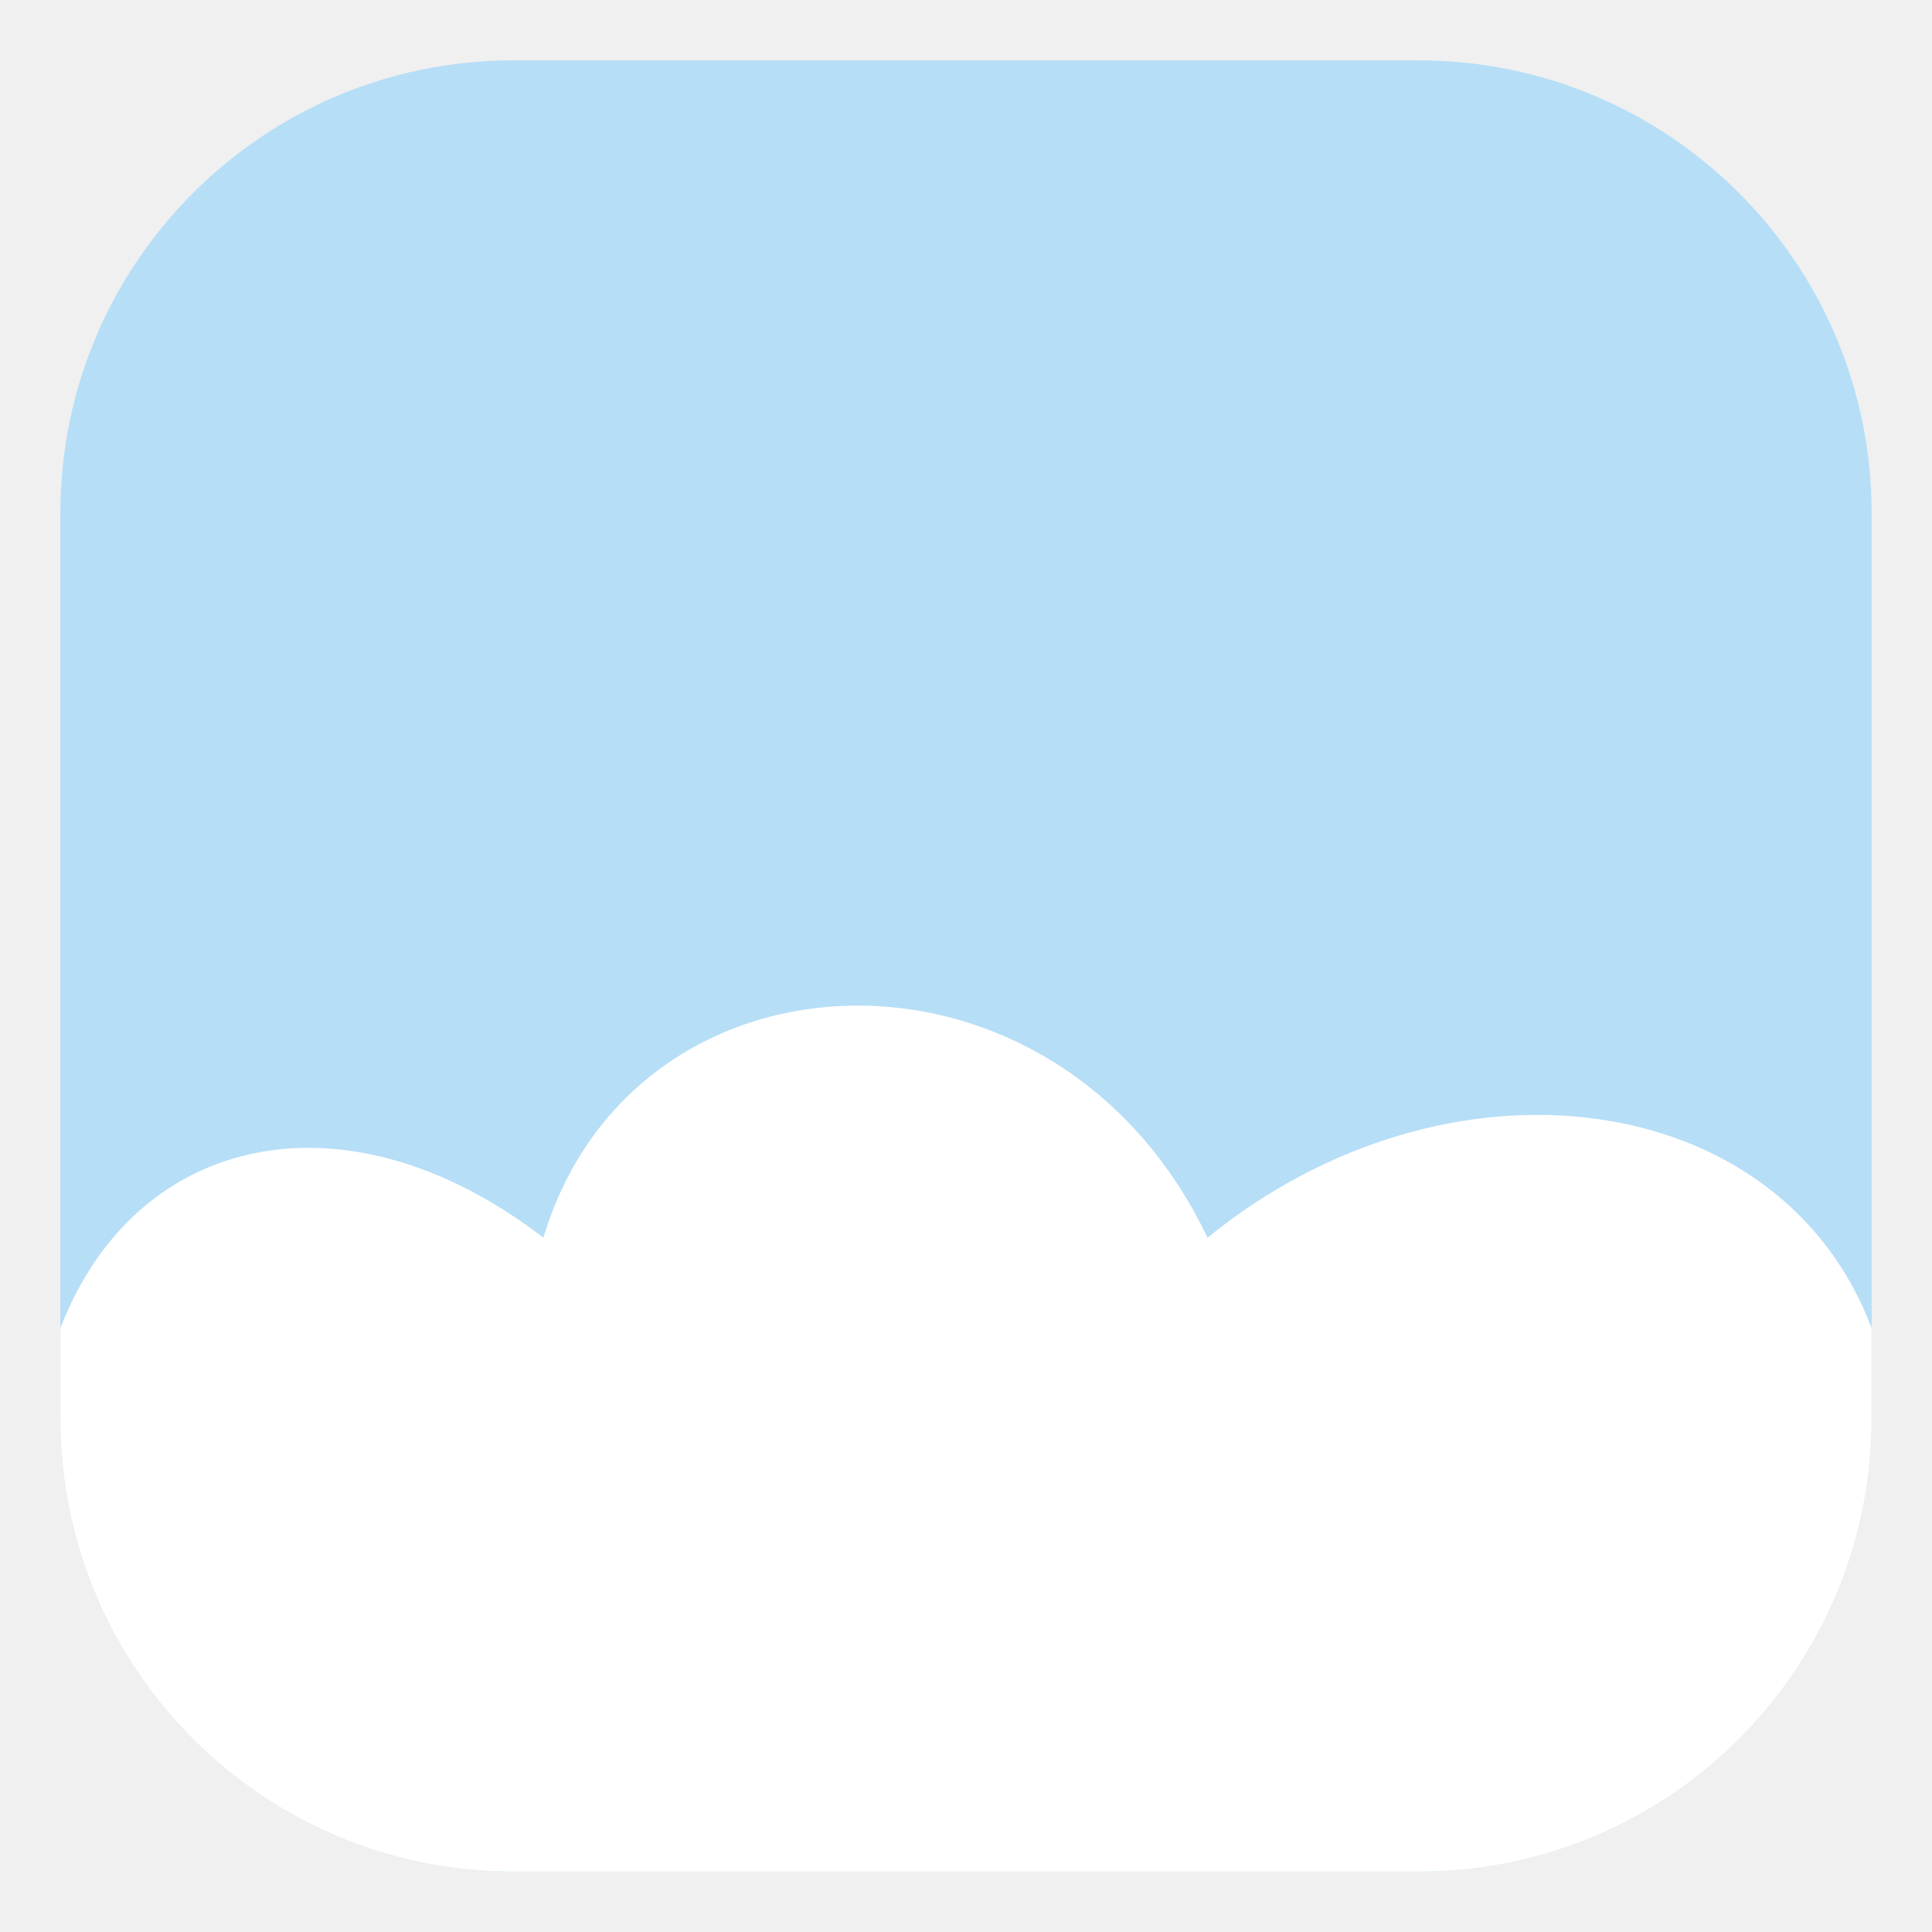
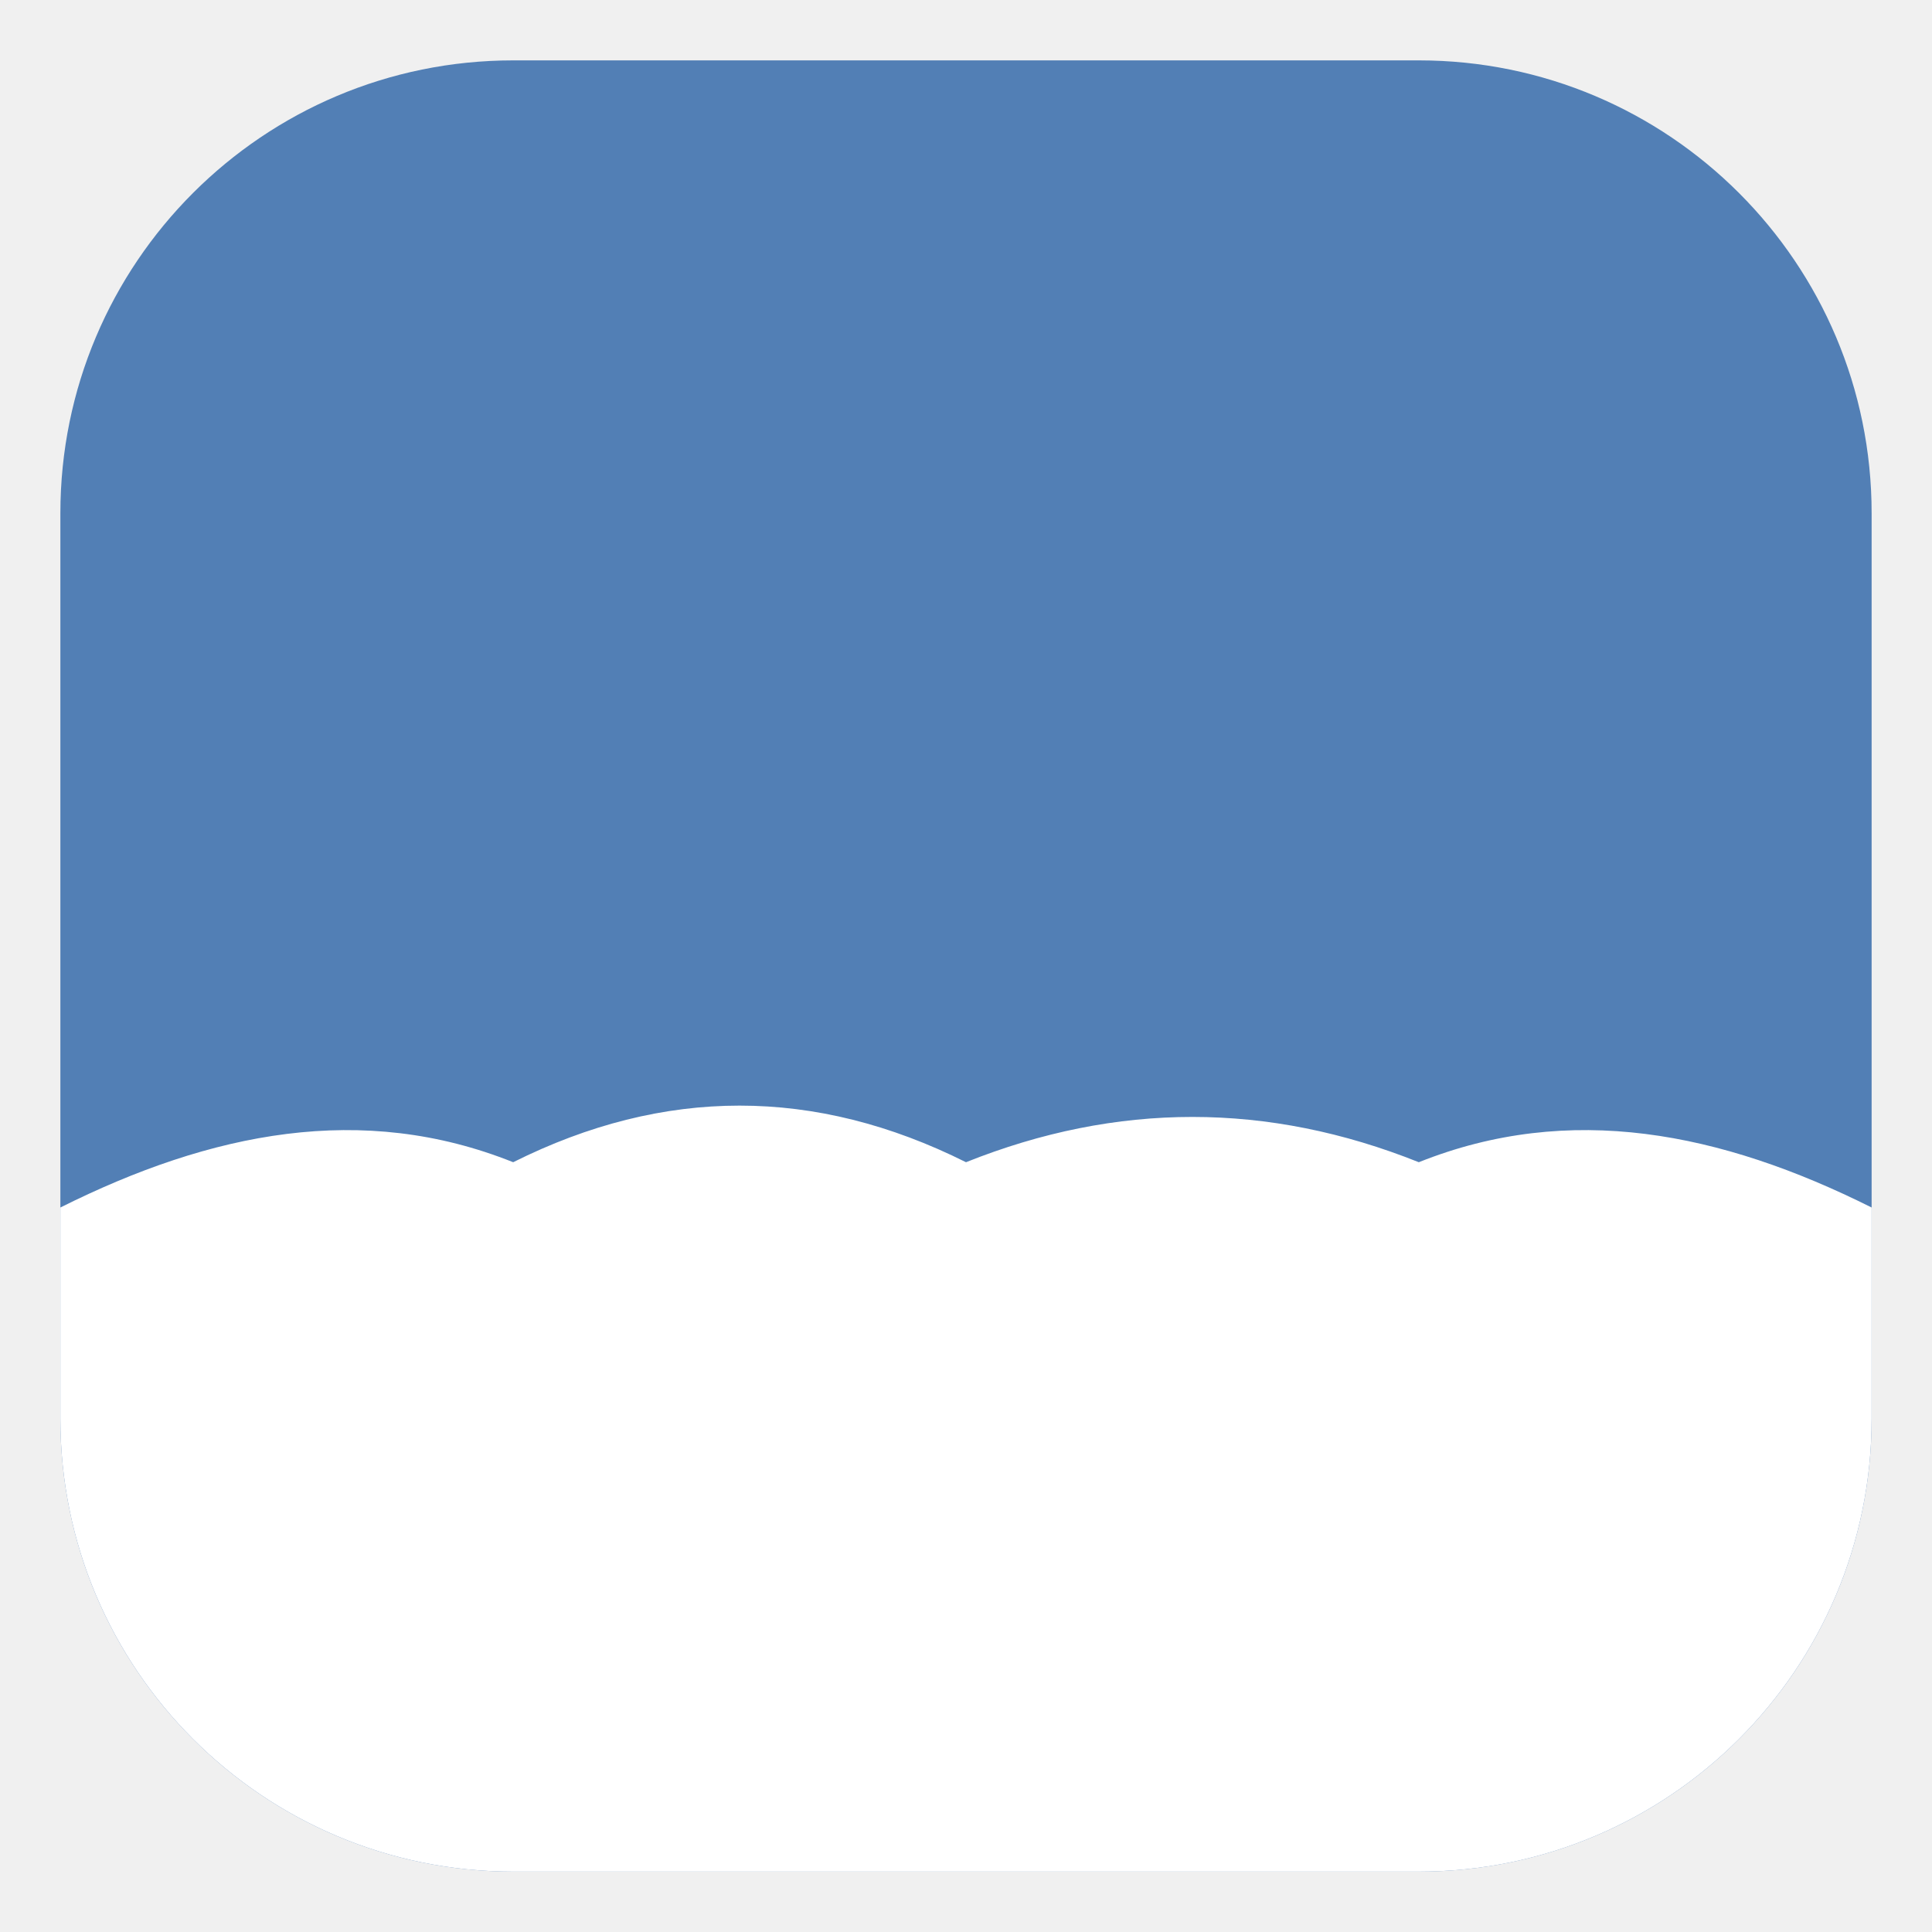
<svg xmlns="http://www.w3.org/2000/svg" width="128" height="128" viewBox="0 0 128 128">
  <defs>
    <clipPath id="tile">
      <rect x="4" y="4" width="120" height="120" rx="30" />
    </clipPath>
  </defs>
  <g clip-path="url(#tile)">
-     <rect x="4" y="4" width="120" height="120" fill="#b6def7" />
-     <path d="M4 88C9 75 23 72 36 82C42 62 70 61 80 82C96 69 118 72 124 88V124H4Z" fill="#ffffff" />
+     <rect x="4" y="4" width="120" height="120" fill="#527fb5" />
+     <path d="M4 80C14 75 24 73 34 77C44 72 54 72 64 77C74 73 84 73 94 77C104 73 114 75 124 80V124H4Z" fill="#ffffff" />
  </g>
</svg>
